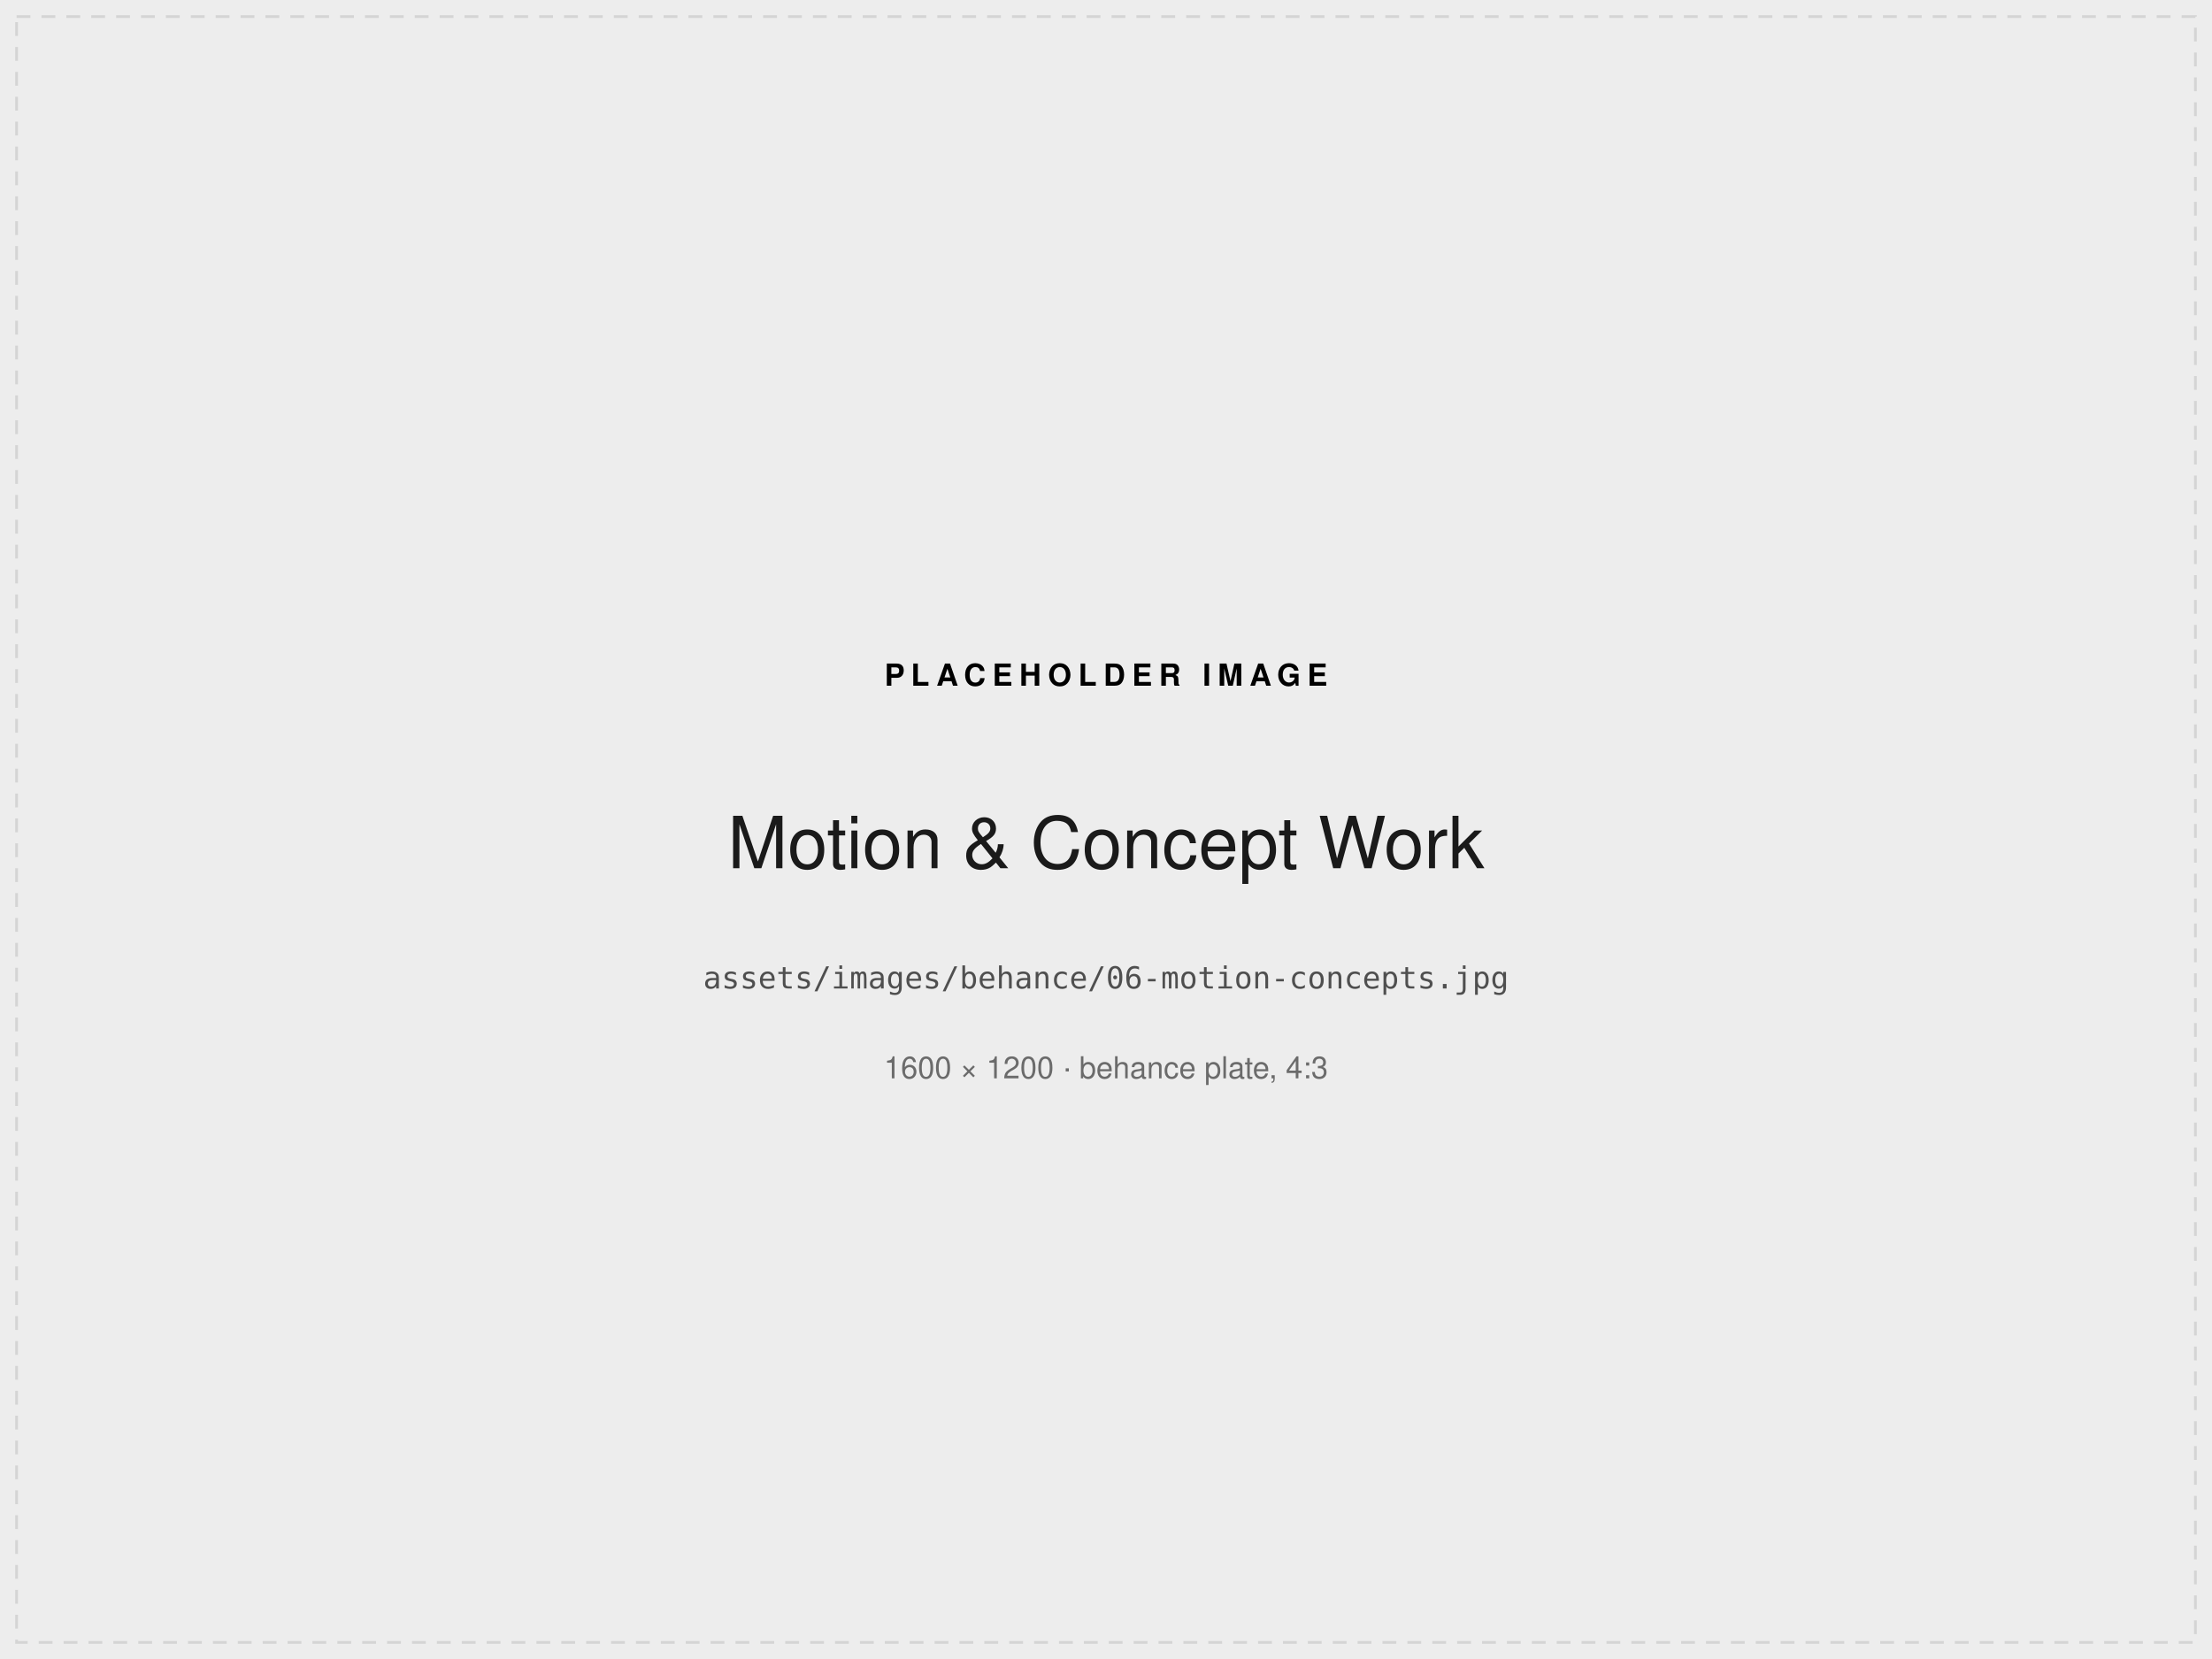
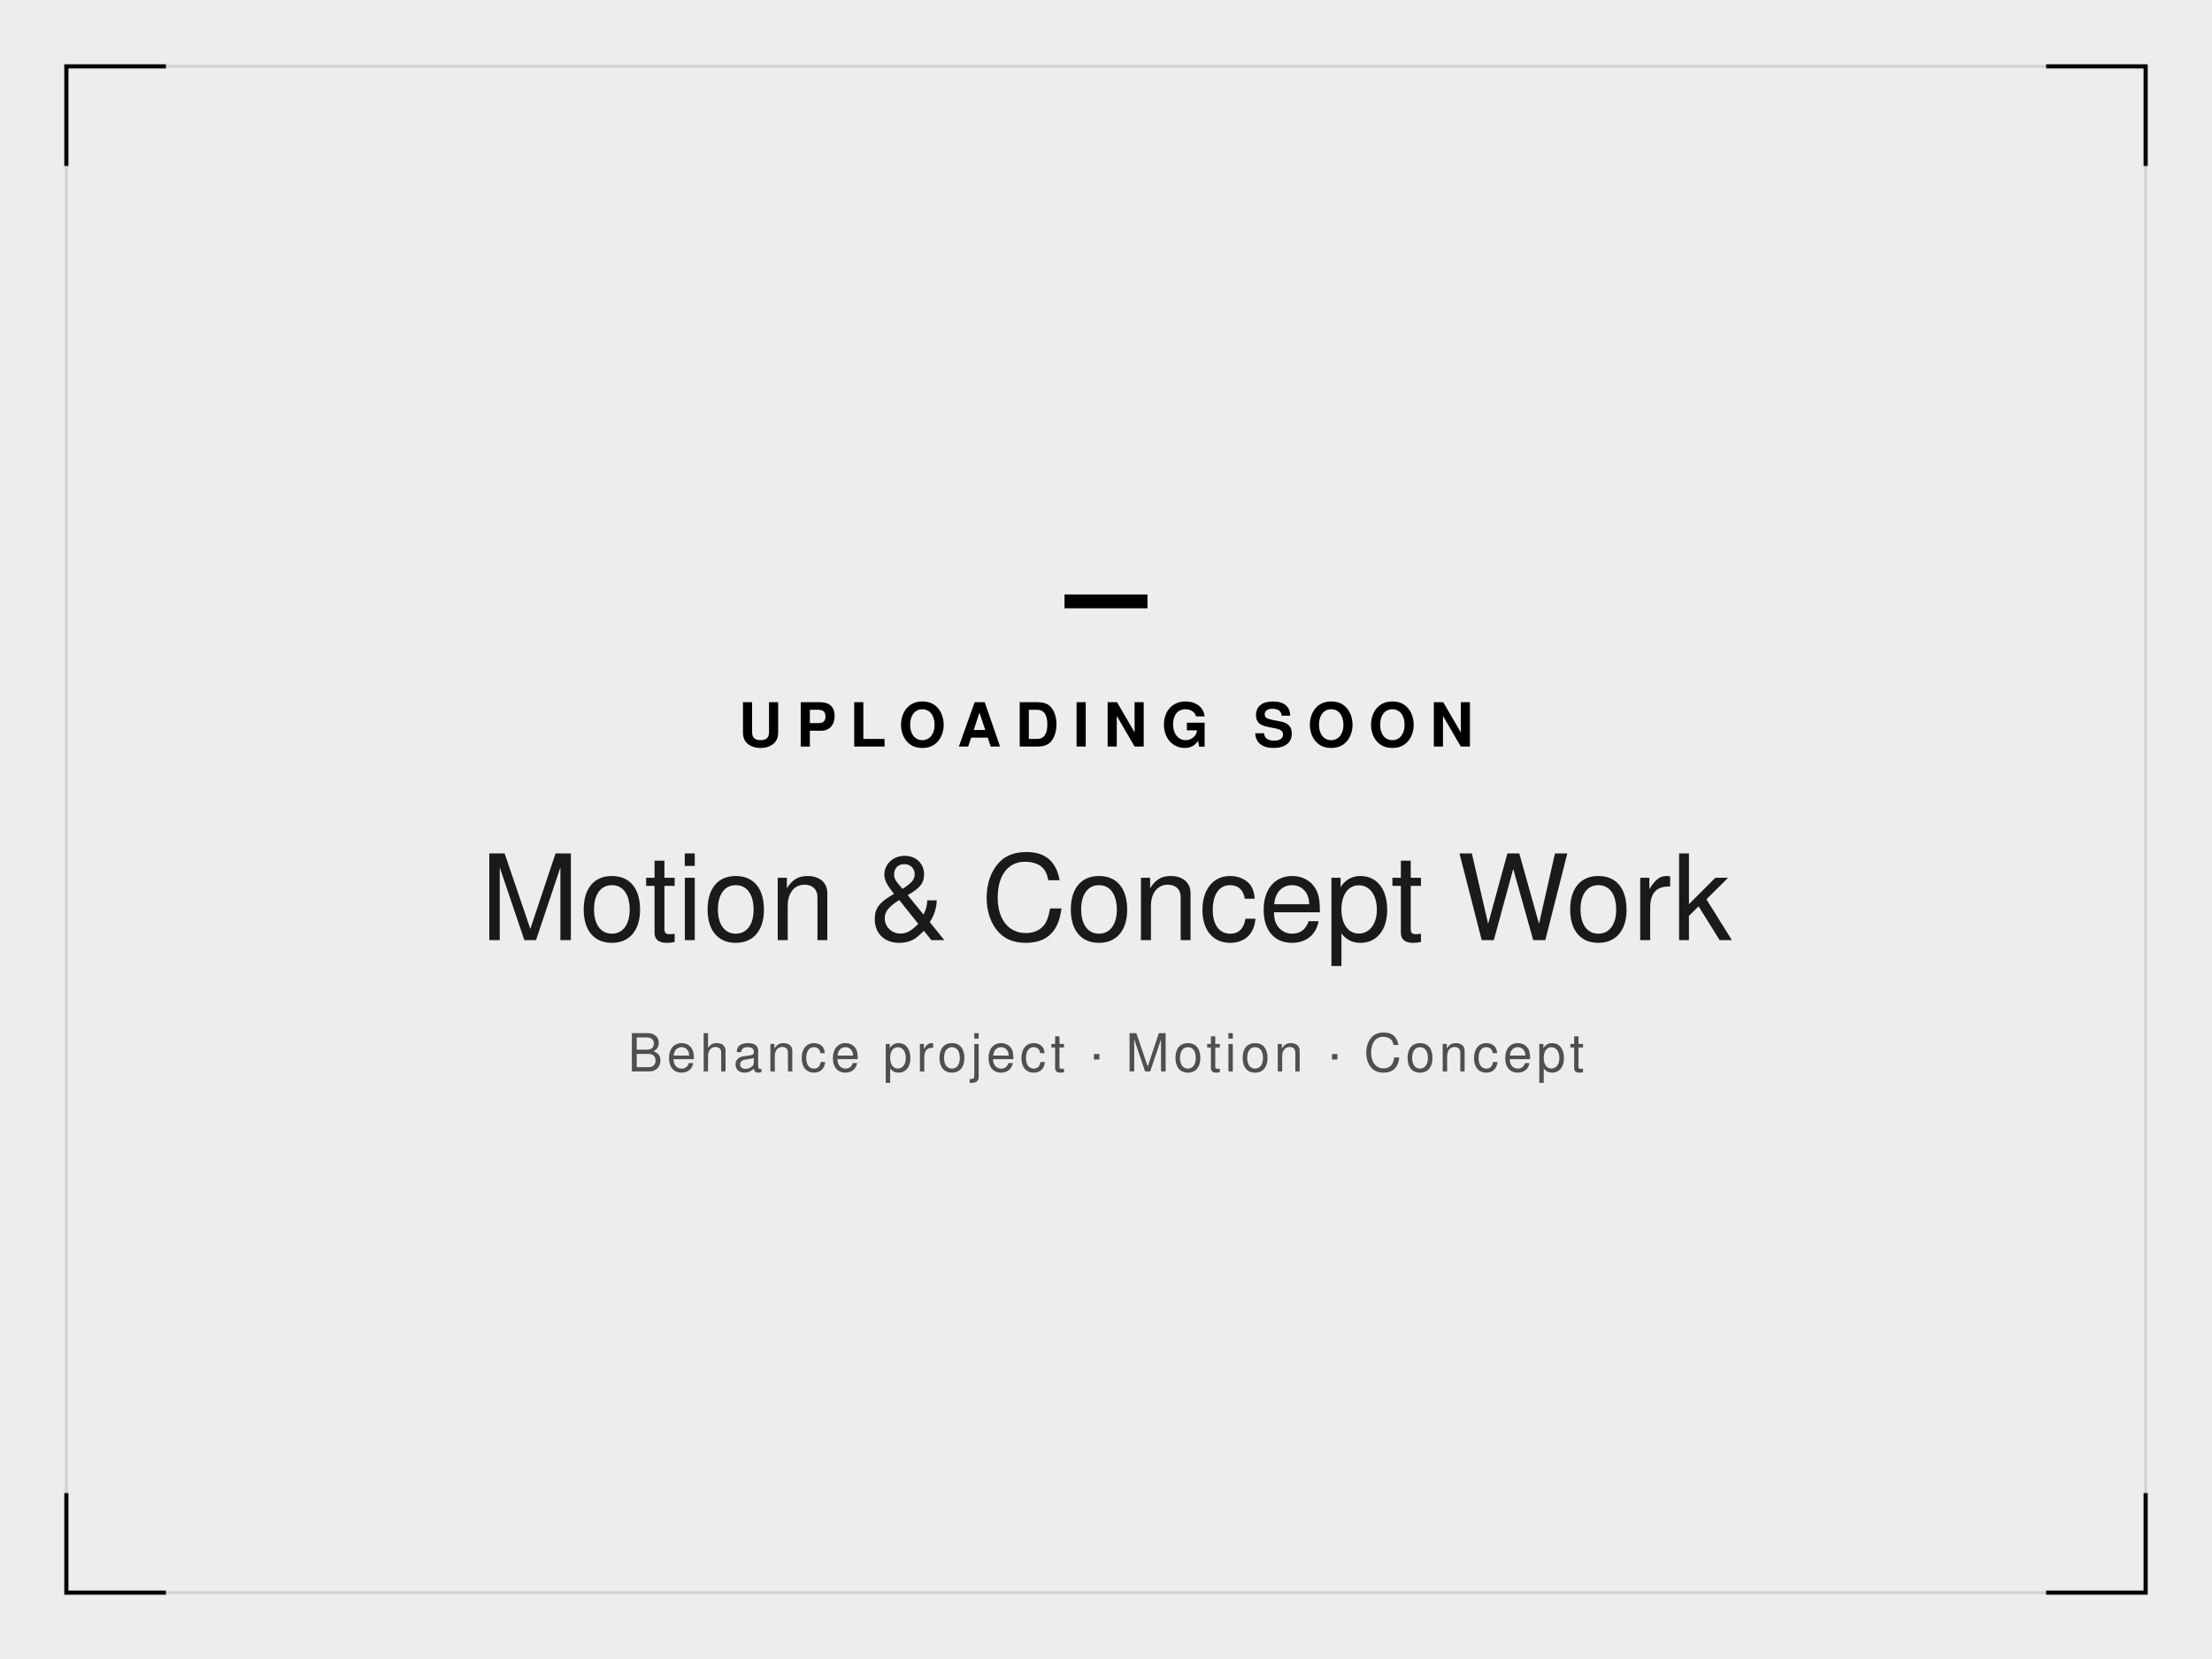
- <svg xmlns="http://www.w3.org/2000/svg" viewBox="0 0 1600 1200" width="1600" height="1200" role="img" aria-label="Placeholder image: Motion &amp; Concept Work">
+ <svg xmlns="http://www.w3.org/2000/svg" viewBox="0 0 1600 1200" width="1600" height="1200" role="img" aria-label="UPLOADING SOON: Motion &amp; Concept Work">
  <rect width="1600" height="1200" fill="#EDEDED" />
-   <rect x="12" y="12" width="1576" height="1176" fill="none" stroke="#D4D4D4" stroke-width="2" stroke-dasharray="10 8" />
+   <rect x="48" y="48" width="1504" height="1104" fill="none" stroke="#D0D0D0" stroke-width="2" />
+   <path d="M48 120V48h72M1480 48h72v72M1552 1080v72h-72M120 1152H48v-72" fill="none" stroke="#000000" stroke-width="3" />
  <g font-family="Archivo, 'Helvetica Neue', Helvetica, Arial, sans-serif" text-anchor="middle">
-     <text x="800" y="496" font-size="22" font-weight="600" letter-spacing="4.8" fill="#000000">PLACEHOLDER IMAGE</text>
-     <text x="800" y="628" font-size="52" font-weight="500" fill="#1A1A1A">Motion &amp; Concept Work</text>
-     <text x="800" y="715" font-size="22" fill="#4F4F4F" font-family="ui-monospace, 'SFMono-Regular', Menlo, Consolas, monospace">assets/images/behance/06-motion-concepts.jpg</text>
-     <text x="800" y="780" font-size="22" fill="#6B6B6B">1600 × 1200 · behance plate, 4:3</text>
+     <rect x="770" y="430" width="60" height="10" fill="#000000" />
+     <text x="800" y="540" font-size="44" font-weight="600" letter-spacing="10" fill="#000000">UPLOADING SOON</text>
+     <text x="800" y="680" font-size="86" font-weight="500" fill="#1A1A1A">Motion &amp; Concept Work</text>
+     <text x="800" y="775" font-size="38" fill="#4F4F4F" letter-spacing="3">Behance project · Motion · Concept</text>
  </g>
</svg>
